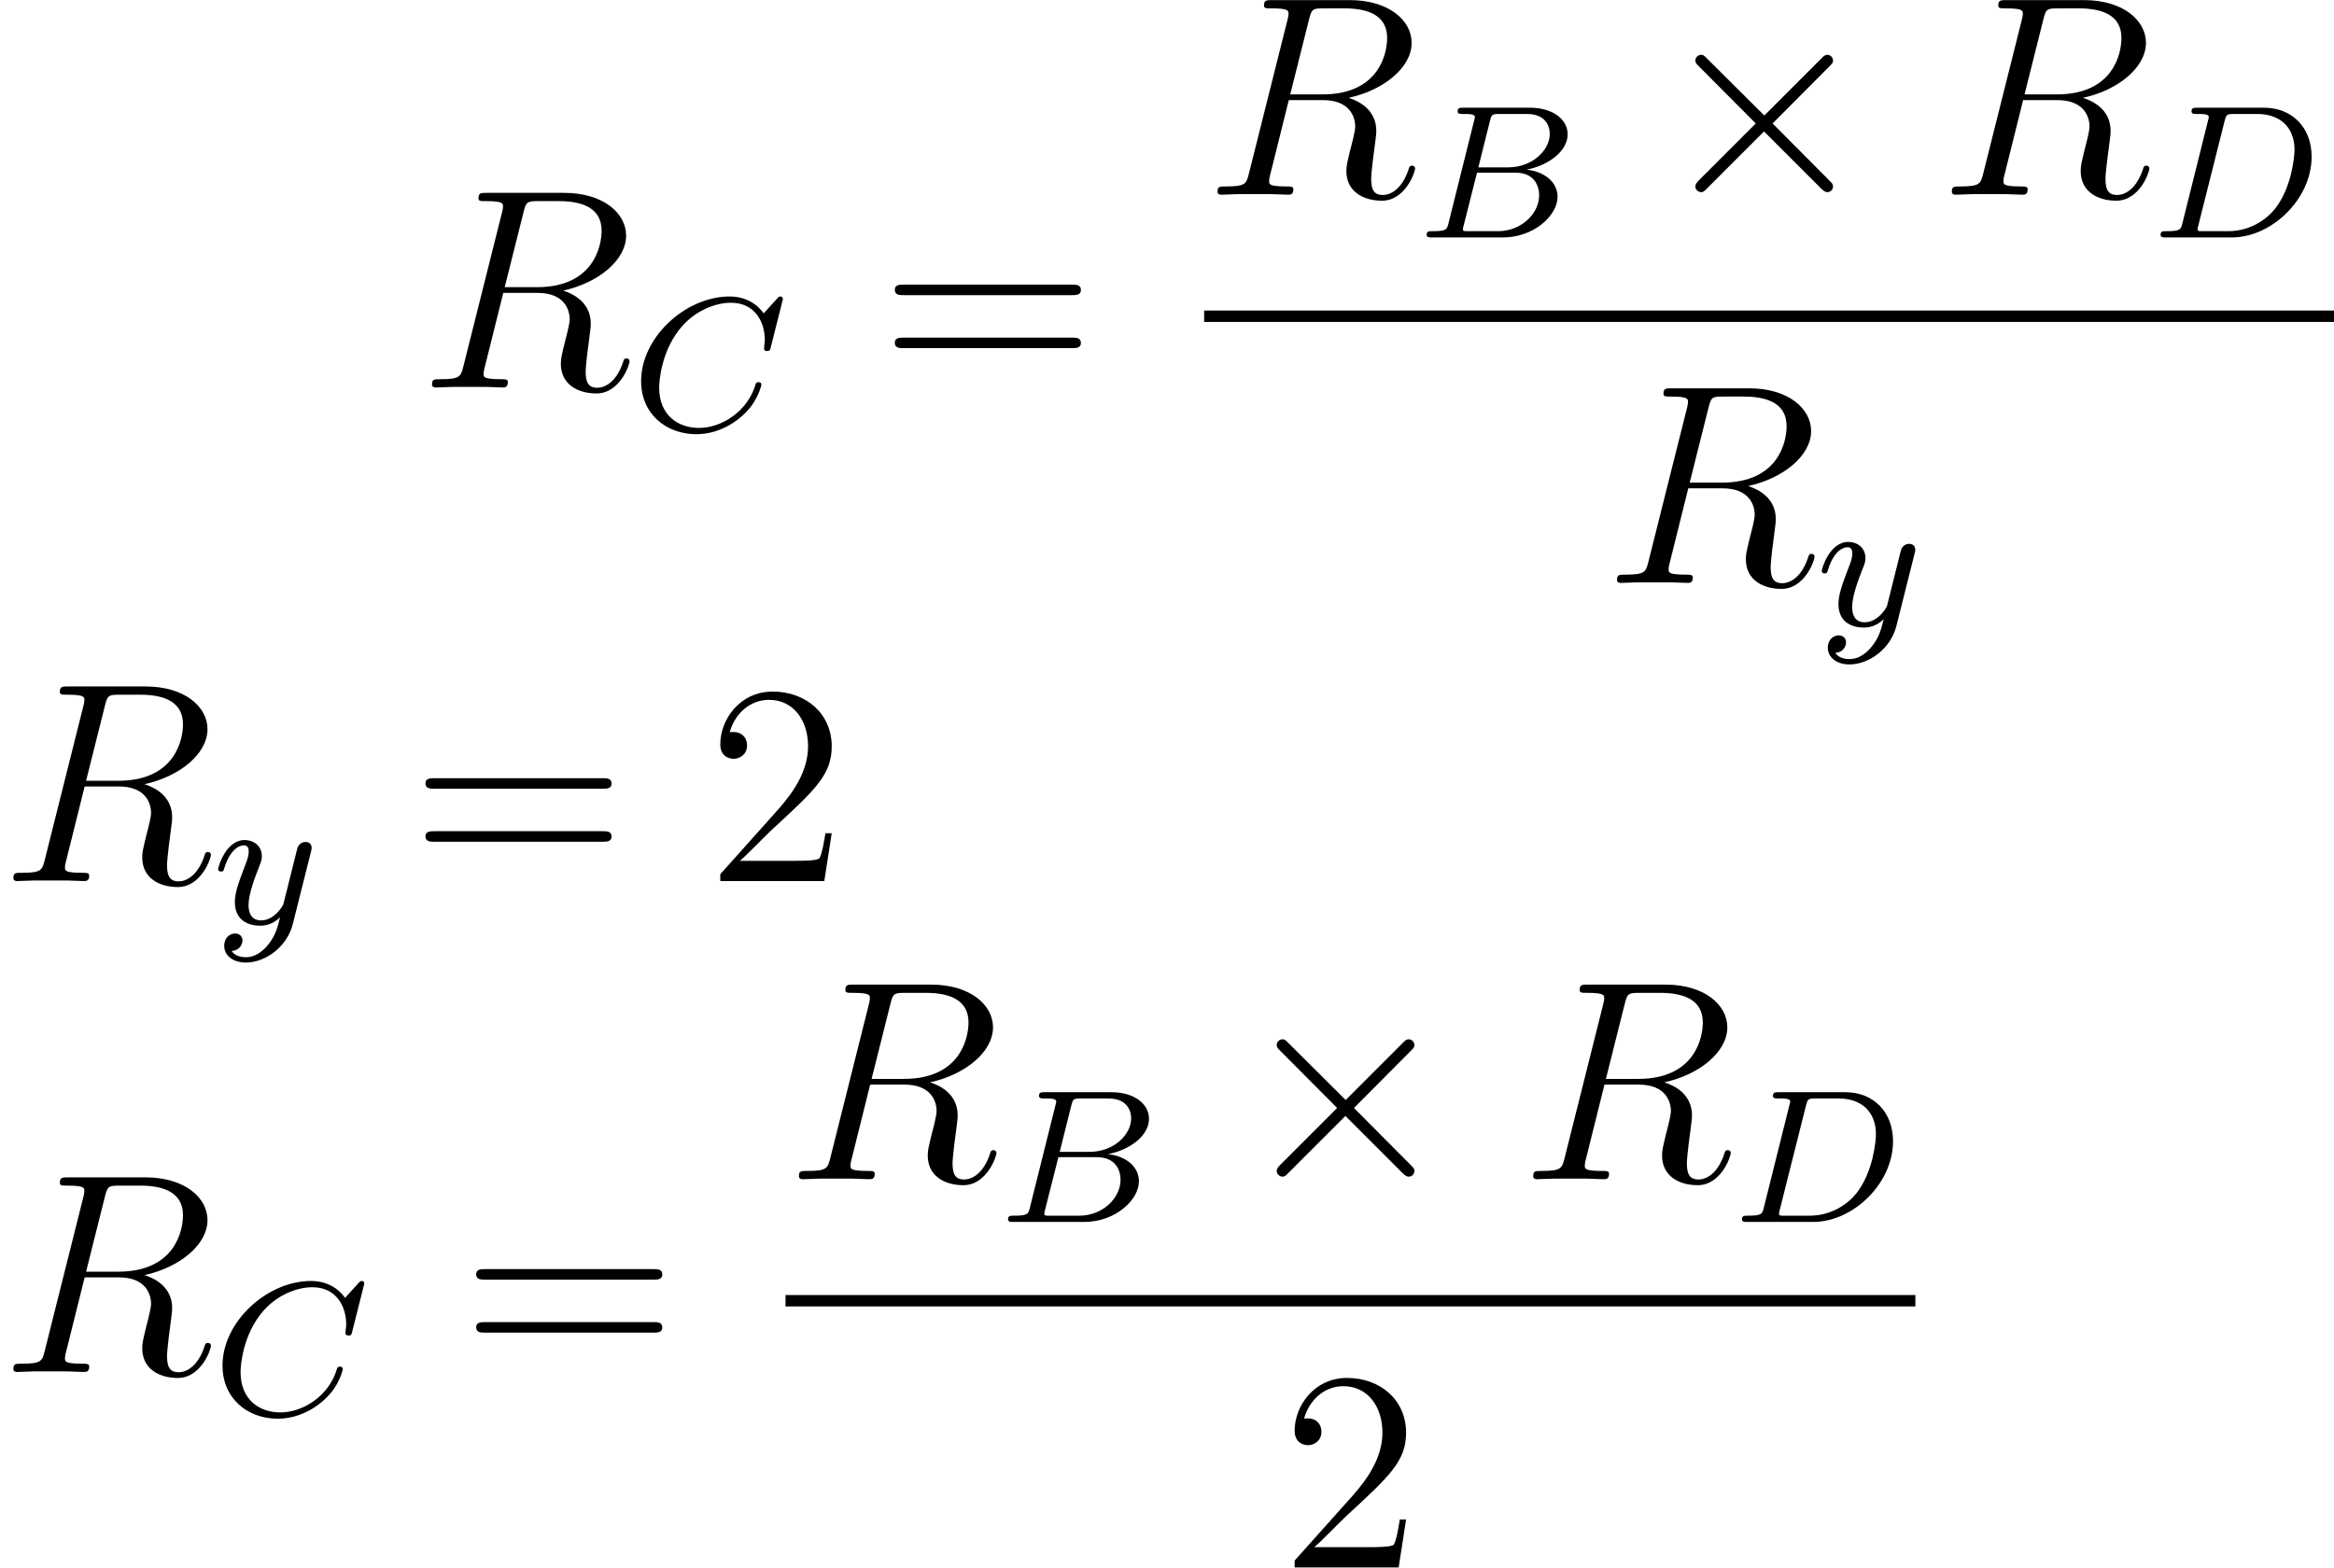
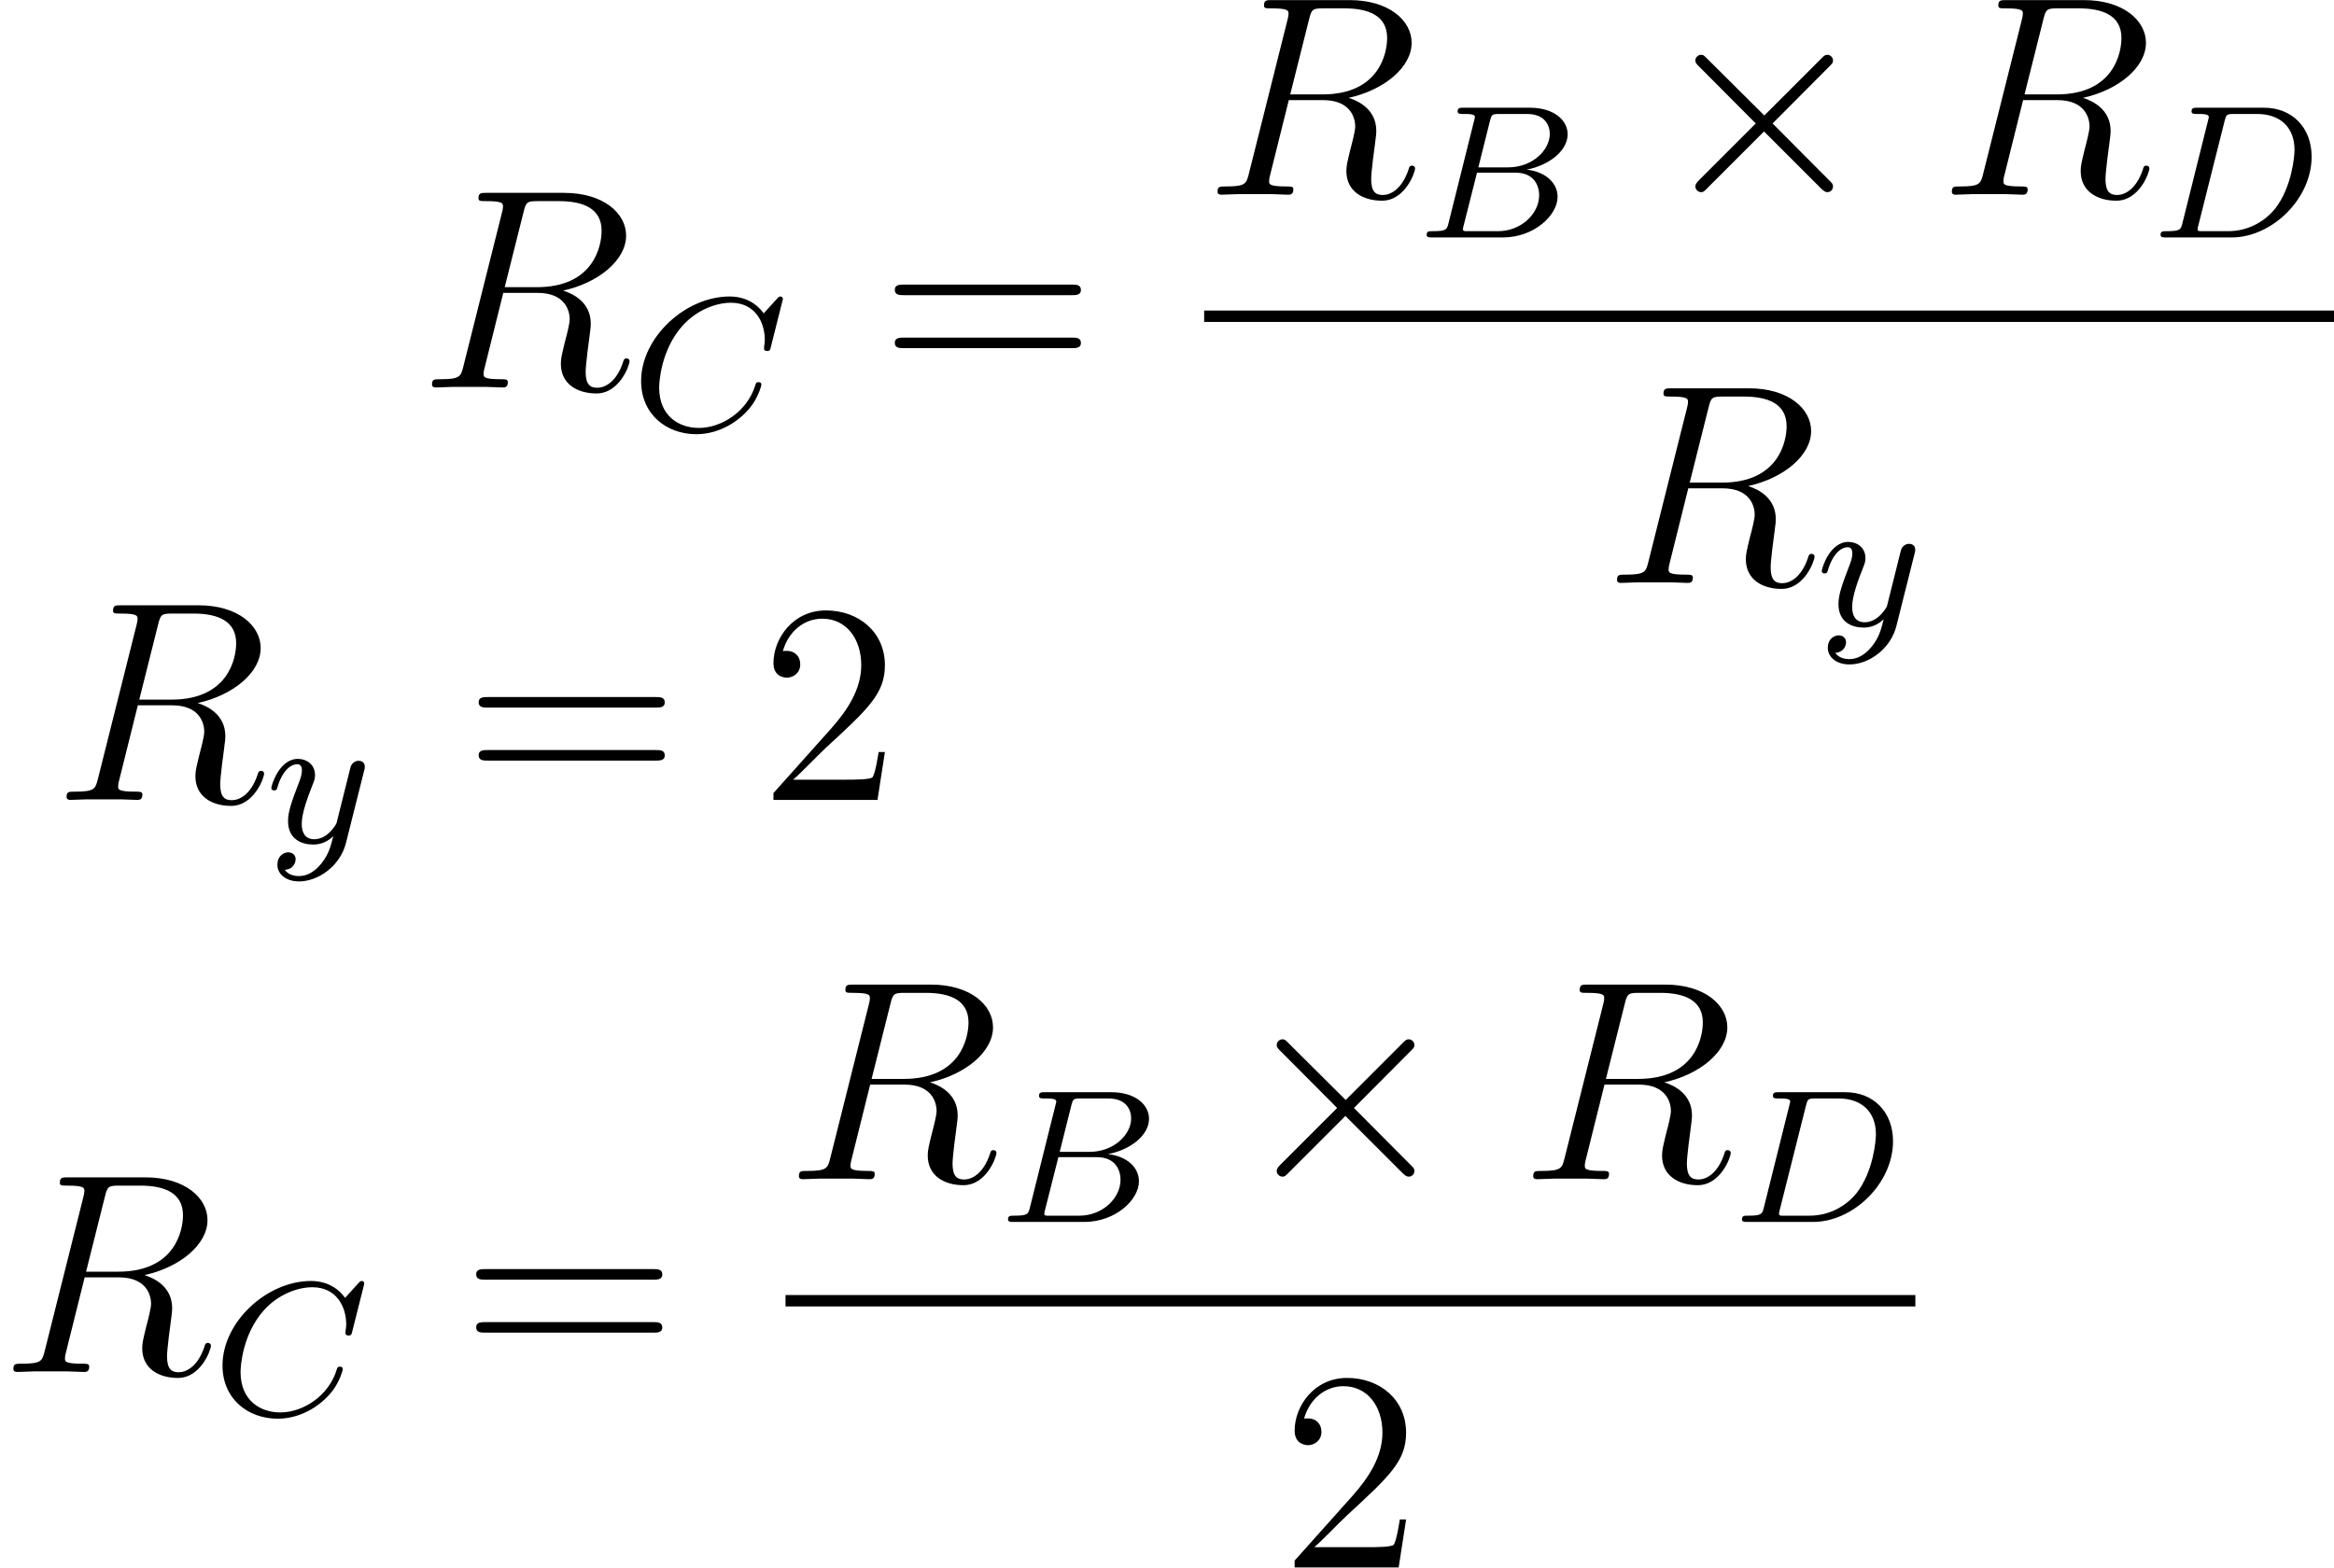
<svg xmlns="http://www.w3.org/2000/svg" xmlns:xlink="http://www.w3.org/1999/xlink" height="99.015" preserveAspectRatio="xMinYMin" version="1.1" viewBox="0 0 147.399 99.015" width="147.399" id="svg2">
  <defs id="defs4">
    <path d="M5.016 -3L7.404 -5.4C7.536 -5.532 7.56 -5.556 7.56 -5.652C7.56 -5.784 7.452 -5.892 7.32 -5.892C7.224 -5.892 7.176 -5.844 7.068 -5.736L4.668 -3.336L2.256 -5.736C2.124 -5.868 2.1 -5.892 2.004 -5.892C1.884 -5.892 1.764 -5.784 1.764 -5.652C1.764 -5.556 1.812 -5.508 1.92 -5.4L4.308 -3L1.92 -0.612C1.8 -0.492 1.764 -0.42 1.764 -0.348C1.764 -0.216 1.884 -0.108 2.004 -0.108C2.1 -0.108 2.124 -0.132 2.256 -0.264L4.656 -2.664L7.056 -0.264C7.176 -0.144 7.248 -0.108 7.32 -0.108C7.464 -0.108 7.56 -0.216 7.56 -0.348C7.56 -0.444 7.536 -0.468 7.404 -0.6L5.016 -3Z" id="g42" />
    <path d="M4.416 -7.38C4.524 -7.824 4.572 -7.848 5.04 -7.848H5.904C6.936 -7.848 7.704 -7.536 7.704 -6.6C7.704 -5.988 7.392 -4.224 4.98 -4.224H3.624L4.416 -7.38ZM6.084 -4.08C7.572 -4.404 8.736 -5.364 8.736 -6.396C8.736 -7.332 7.788 -8.196 6.12 -8.196H2.868C2.628 -8.196 2.52 -8.196 2.52 -7.968C2.52 -7.848 2.604 -7.848 2.832 -7.848C3.552 -7.848 3.552 -7.752 3.552 -7.62C3.552 -7.596 3.552 -7.524 3.504 -7.344L1.884 -0.888C1.776 -0.468 1.752 -0.348 0.924 -0.348C0.648 -0.348 0.564 -0.348 0.564 -0.12C0.564 -0 0.696 -0 0.732 -0C0.948 -0 1.2 -0.024 1.428 -0.024H2.844C3.06 -0.024 3.312 -0 3.528 -0C3.624 -0 3.756 -0 3.756 -0.228C3.756 -0.348 3.648 -0.348 3.468 -0.348C2.736 -0.348 2.736 -0.444 2.736 -0.564C2.736 -0.576 2.736 -0.66 2.76 -0.756L3.564 -3.984H5.004C6.144 -3.984 6.36 -3.264 6.36 -2.868C6.36 -2.688 6.24 -2.22 6.156 -1.908C6.024 -1.356 5.988 -1.224 5.988 -0.996C5.988 -0.144 6.684 0.252 7.488 0.252C8.46 0.252 8.88 -0.936 8.88 -1.104C8.88 -1.188 8.82 -1.224 8.748 -1.224C8.652 -1.224 8.628 -1.152 8.604 -1.056C8.316 -0.204 7.824 0.012 7.524 0.012S7.032 -0.12 7.032 -0.66C7.032 -0.948 7.176 -2.04 7.188 -2.1C7.248 -2.544 7.248 -2.592 7.248 -2.688C7.248 -3.564 6.54 -3.936 6.084 -4.08Z" id="g082" />
    <path d="M1.352 -0.632C1.28 -0.328 1.264 -0.264 0.672 -0.264C0.52 -0.264 0.424 -0.264 0.424 -0.112C0.424 -0 0.528 -0 0.664 -0H3.632C4.952 -0 5.936 -0.936 5.936 -1.712C5.936 -2.296 5.432 -2.768 4.632 -2.856C5.56 -3.032 6.36 -3.64 6.36 -4.344C6.36 -4.944 5.776 -5.464 4.768 -5.464H1.976C1.832 -5.464 1.728 -5.464 1.728 -5.312C1.728 -5.2 1.824 -5.2 1.96 -5.2C2.224 -5.2 2.456 -5.2 2.456 -5.072C2.456 -5.04 2.448 -5.032 2.424 -4.928L1.352 -0.632ZM2.6 -2.952L3.088 -4.904C3.16 -5.176 3.168 -5.2 3.496 -5.2H4.648C5.432 -5.2 5.608 -4.688 5.608 -4.36C5.608 -3.68 4.88 -2.952 3.856 -2.952H2.6ZM2.048 -0.264C1.976 -0.28 1.952 -0.28 1.952 -0.336C1.952 -0.4 1.968 -0.464 1.984 -0.512L2.544 -2.728H4.168C4.912 -2.728 5.16 -2.224 5.16 -1.776C5.16 -0.992 4.392 -0.264 3.432 -0.264H2.048Z" id="g166" />
    <path d="M6.368 -5.416C6.376 -5.448 6.392 -5.496 6.392 -5.536C6.392 -5.592 6.344 -5.632 6.288 -5.632S6.208 -5.608 6.144 -5.536L5.584 -4.92C5.512 -5.024 5.088 -5.632 4.152 -5.632C2.296 -5.632 0.424 -3.912 0.424 -2.072C0.424 -0.68 1.48 0.168 2.752 0.168C3.8 0.168 4.688 -0.472 5.12 -1.096C5.384 -1.488 5.488 -1.872 5.488 -1.92C5.488 -1.992 5.44 -2.024 5.368 -2.024C5.272 -2.024 5.256 -1.984 5.232 -1.896C4.896 -0.792 3.816 -0.096 2.856 -0.096C2.04 -0.096 1.184 -0.576 1.184 -1.8C1.184 -2.056 1.272 -3.392 2.16 -4.392C2.76 -5.064 3.576 -5.368 4.208 -5.368C5.216 -5.368 5.632 -4.56 5.632 -3.8C5.632 -3.688 5.6 -3.536 5.6 -3.44C5.6 -3.336 5.704 -3.336 5.736 -3.336C5.84 -3.336 5.856 -3.368 5.888 -3.512L6.368 -5.416Z" id="g167" />
    <path d="M1.336 -0.632C1.264 -0.328 1.248 -0.264 0.656 -0.264C0.504 -0.264 0.408 -0.264 0.408 -0.112C0.408 -0 0.512 -0 0.648 -0H3.4C5.088 -0 6.768 -1.616 6.768 -3.4C6.768 -4.624 5.952 -5.464 4.76 -5.464H1.96C1.816 -5.464 1.712 -5.464 1.712 -5.312C1.712 -5.2 1.808 -5.2 1.944 -5.2C2.208 -5.2 2.44 -5.2 2.44 -5.072C2.44 -5.04 2.432 -5.032 2.408 -4.928L1.336 -0.632ZM3.104 -4.904C3.176 -5.176 3.184 -5.2 3.512 -5.2H4.48C5.416 -5.2 6.048 -4.664 6.048 -3.688C6.048 -3.424 5.936 -2.12 5.24 -1.224C4.888 -0.776 4.2 -0.264 3.256 -0.264H2.064C1.992 -0.28 1.968 -0.28 1.968 -0.336C1.968 -0.4 1.984 -0.464 2 -0.512L3.104 -4.904Z" id="g168" />
    <path d="M4.144 -3.016C4.176 -3.128 4.176 -3.144 4.176 -3.2C4.176 -3.4 4.016 -3.448 3.92 -3.448C3.88 -3.448 3.696 -3.44 3.592 -3.232C3.576 -3.192 3.504 -2.904 3.464 -2.736L2.984 -0.816C2.976 -0.792 2.632 -0.144 2.048 -0.144C1.656 -0.144 1.52 -0.432 1.52 -0.792C1.52 -1.256 1.792 -1.968 1.976 -2.432C2.056 -2.632 2.08 -2.704 2.08 -2.848C2.08 -3.288 1.728 -3.528 1.36 -3.528C0.568 -3.528 0.24 -2.4 0.24 -2.304C0.24 -2.232 0.296 -2.2 0.36 -2.2C0.464 -2.2 0.472 -2.248 0.496 -2.328C0.704 -3.024 1.048 -3.304 1.336 -3.304C1.456 -3.304 1.528 -3.224 1.528 -3.04C1.528 -2.872 1.464 -2.688 1.408 -2.544C1.08 -1.696 0.944 -1.288 0.944 -0.912C0.944 -0.128 1.536 0.08 2.008 0.08C2.384 0.08 2.656 -0.088 2.848 -0.272C2.736 0.176 2.656 0.488 2.352 0.872C2.088 1.2 1.768 1.408 1.408 1.408C1.272 1.408 0.968 1.384 0.808 1.144C1.232 1.112 1.264 0.752 1.264 0.704C1.264 0.512 1.12 0.408 0.952 0.408C0.776 0.408 0.496 0.544 0.496 0.936C0.496 1.312 0.84 1.632 1.408 1.632C2.224 1.632 3.144 0.976 3.384 0.008L4.144 -3.016Z" id="g1121" />
    <path d="M5.28 -2.016H5.016C4.98 -1.812 4.884 -1.152 4.764 -0.96C4.68 -0.852 3.996 -0.852 3.636 -0.852H1.416C1.74 -1.128 2.472 -1.896 2.784 -2.184C4.608 -3.864 5.28 -4.488 5.28 -5.676C5.28 -7.056 4.188 -7.98 2.796 -7.98S0.588 -6.792 0.588 -5.76C0.588 -5.148 1.116 -5.148 1.152 -5.148C1.404 -5.148 1.716 -5.328 1.716 -5.712C1.716 -6.048 1.488 -6.276 1.152 -6.276C1.044 -6.276 1.02 -6.276 0.984 -6.264C1.212 -7.08 1.86 -7.632 2.64 -7.632C3.66 -7.632 4.284 -6.78 4.284 -5.676C4.284 -4.656 3.696 -3.768 3.012 -3L0.588 -0.288V-0H4.968L5.28 -2.016Z" id="g250" />
    <path d="M8.1 -3.888C8.268 -3.888 8.484 -3.888 8.484 -4.104C8.484 -4.332 8.28 -4.332 8.1 -4.332H1.032C0.864 -4.332 0.648 -4.332 0.648 -4.116C0.648 -3.888 0.852 -3.888 1.032 -3.888H8.1ZM8.1 -1.656C8.268 -1.656 8.484 -1.656 8.484 -1.872C8.484 -2.1 8.28 -2.1 8.1 -2.1H1.032C0.864 -2.1 0.648 -2.1 0.648 -1.884C0.648 -1.656 0.852 -1.656 1.032 -1.656H8.1Z" id="g261" />
  </defs>
-   <use height="99.015" width="147.399" id="use15" y="70.318" xlink:href="#g082" x="56.625" transform="matrix(1.5,0,0,1.5,-58.5,-81)" />
-   <use height="99.015" width="147.399" id="use17" y="72.118" xlink:href="#g167" x="65.568" transform="matrix(1.5,0,0,1.5,-58.5,-81)" />
-   <use height="99.015" width="147.399" id="use19" y="70.318" xlink:href="#g261" x="76.025" transform="matrix(1.5,0,0,1.5,-58.5,-81)" />
-   <use height="99.015" width="147.399" id="use21" y="62.2" xlink:href="#g082" x="89.697" transform="matrix(1.5,0,0,1.5,-58.5,-81)" />
-   <use height="99.015" width="147.399" id="use23" y="64" xlink:href="#g166" x="98.641" transform="matrix(1.5,0,0,1.5,-58.5,-81)" />
-   <use height="99.015" width="147.399" id="use25" y="62.2" xlink:href="#g42" x="108.613" transform="matrix(1.5,0,0,1.5,-58.5,-81)" />
-   <use height="99.015" width="147.399" id="use27" y="62.2" xlink:href="#g082" x="120.613" transform="matrix(1.5,0,0,1.5,-58.5,-81)" />
-   <use height="99.015" width="147.399" id="use29" y="64" xlink:href="#g168" x="129.556" transform="matrix(1.5,0,0,1.5,-58.5,-81)" />
-   <rect id="rect31" y="19.617" x="76.046" width="71.353" height="0.72" />
-   <use height="99.015" width="147.399" id="use33" y="78.549" xlink:href="#g082" x="106.516" transform="matrix(1.5,0,0,1.5,-58.5,-81)" />
-   <use height="99.015" width="147.399" id="use35" y="80.35" xlink:href="#g1121" x="115.459" transform="matrix(1.5,0,0,1.5,-58.5,-81)" />
-   <use height="99.015" width="147.399" id="use37" y="91.105" xlink:href="#g082" x="39" transform="matrix(1.5,0,0,1.5,-58.5,-81)" />
-   <use height="99.015" width="147.399" id="use39" y="92.905" xlink:href="#g1121" x="47.944" transform="matrix(1.5,0,0,1.5,-58.5,-81)" />
-   <use height="99.015" width="147.399" id="use41" y="91.105" xlink:href="#g261" x="56.265" transform="matrix(1.5,0,0,1.5,-58.5,-81)" />
-   <use height="99.015" width="147.399" id="use43" y="91.105" xlink:href="#g250" x="68.737" transform="matrix(1.5,0,0,1.5,-58.5,-81)" />
-   <use height="99.015" width="147.399" id="use45" y="111.779" xlink:href="#g082" x="39" transform="matrix(1.5,0,0,1.5,-58.5,-81)" />
-   <use height="99.015" width="147.399" id="use47" y="113.579" xlink:href="#g167" x="47.944" transform="matrix(1.5,0,0,1.5,-58.5,-81)" />
-   <use height="99.015" width="147.399" id="use49" y="111.779" xlink:href="#g261" x="58.4" transform="matrix(1.5,0,0,1.5,-58.5,-81)" />
-   <use height="99.015" width="147.399" id="use51" y="103.661" xlink:href="#g082" x="72.072" transform="matrix(1.5,0,0,1.5,-58.5,-81)" />
-   <use height="99.015" width="147.399" id="use53" y="105.461" xlink:href="#g166" x="81.016" transform="matrix(1.5,0,0,1.5,-58.5,-81)" />
-   <use height="99.015" width="147.399" id="use55" y="103.661" xlink:href="#g42" x="90.988" transform="matrix(1.5,0,0,1.5,-58.5,-81)" />
-   <use height="99.015" width="147.399" id="use57" y="103.661" xlink:href="#g082" x="102.988" transform="matrix(1.5,0,0,1.5,-58.5,-81)" />
-   <use height="99.015" width="147.399" id="use59" y="105.461" xlink:href="#g168" x="111.932" transform="matrix(1.5,0,0,1.5,-58.5,-81)" />
-   <rect id="rect61" y="81.809" x="49.608" width="71.353" height="0.72" />
-   <use height="99.015" width="147.399" id="use63" y="120.01" xlink:href="#g250" x="92.919" transform="matrix(1.5,0,0,1.5,-58.5,-81)" />
+   <flowRoot xml:space="preserve" id="flowRoot2877" style="fill:black;stroke:none;stroke-opacity:1;stroke-width:1px;stroke-linejoin:miter;stroke-linecap:butt;fill-opacity:1;font-family:Arial;font-style:normal;font-weight:normal;font-size:6;-inkscape-font-specification:Arial">
+     <flowRegion id="flowRegion2879">
+       <rect id="rect2881" width="129.25" height="137.25" x="-131.5" y="-5.485" style="-inkscape-font-specification:Arial;font-family:Arial" />
+     </flowRegion>
+     <flowPara id="flowPara2883" />
+   </flowRoot>
+   <g id="g2932">
+     <g id="g2914">
+       <g id="g2904">
+         <use transform="matrix(1.5,0,0,1.5,-58.5,-81)" x="56.625" xlink:href="#g082" y="70.318" id="use15" width="147.399" height="99.015" />
+         <use transform="matrix(1.5,0,0,1.5,-58.5,-81)" x="65.568" xlink:href="#g167" y="72.118" id="use17" width="147.399" height="99.015" />
+       </g>
+       <use height="99.015" width="147.399" id="use19" y="70.318" xlink:href="#g261" x="76.025" transform="matrix(1.5,0,0,1.5,-58.5,-81)" />
+       <use height="99.015" width="147.399" id="use21" y="62.2" xlink:href="#g082" x="89.697" transform="matrix(1.5,0,0,1.5,-58.5,-81)" />
+       <use height="99.015" width="147.399" id="use23" y="64" xlink:href="#g166" x="98.641" transform="matrix(1.5,0,0,1.5,-58.5,-81)" />
+       <use height="99.015" width="147.399" id="use25" y="62.2" xlink:href="#g42" x="108.613" transform="matrix(1.5,0,0,1.5,-58.5,-81)" />
+       <use height="99.015" width="147.399" id="use27" y="62.2" xlink:href="#g082" x="120.613" transform="matrix(1.5,0,0,1.5,-58.5,-81)" />
+       <use height="99.015" width="147.399" id="use29" y="64" xlink:href="#g168" x="129.556" transform="matrix(1.5,0,0,1.5,-58.5,-81)" />
+       <rect id="rect31" y="19.617" x="76.046" width="71.353" height="0.72" />
+       <use height="99.015" width="147.399" id="use33" y="78.549" xlink:href="#g082" x="106.516" transform="matrix(1.5,0,0,1.5,-58.5,-81)" />
+       <use height="99.015" width="147.399" id="use35" y="80.35" xlink:href="#g1121" x="115.459" transform="matrix(1.5,0,0,1.5,-58.5,-81)" />
+     </g>
+     <g transform="translate(3.358757,-5.126524)" id="g2846">
+       <use height="99.015" width="147.399" id="use37" y="91.105" xlink:href="#g082" x="39" transform="matrix(1.5,0,0,1.5,-58.5,-81)" />
+       <use height="99.015" width="147.399" id="use39" y="92.905" xlink:href="#g1121" x="47.944" transform="matrix(1.5,0,0,1.5,-58.5,-81)" />
+       <use height="99.015" width="147.399" id="use41" y="91.105" xlink:href="#g261" x="56.265" transform="matrix(1.5,0,0,1.5,-58.5,-81)" />
+       <use height="99.015" width="147.399" id="use43" y="91.105" xlink:href="#g250" x="68.737" transform="matrix(1.5,0,0,1.5,-58.5,-81)" />
+     </g>
+     <g id="g2852">
+       <use height="99.015" width="147.399" id="use45" y="111.779" xlink:href="#g082" x="39" transform="matrix(1.5,0,0,1.5,-58.5,-81)" />
+       <use height="99.015" width="147.399" id="use47" y="113.579" xlink:href="#g167" x="47.944" transform="matrix(1.5,0,0,1.5,-58.5,-81)" />
+       <use height="99.015" width="147.399" id="use49" y="111.779" xlink:href="#g261" x="58.4" transform="matrix(1.5,0,0,1.5,-58.5,-81)" />
+       <use height="99.015" width="147.399" id="use51" y="103.661" xlink:href="#g082" x="72.072" transform="matrix(1.5,0,0,1.5,-58.5,-81)" />
+       <use height="99.015" width="147.399" id="use53" y="105.461" xlink:href="#g166" x="81.016" transform="matrix(1.5,0,0,1.5,-58.5,-81)" />
+       <use height="99.015" width="147.399" id="use55" y="103.661" xlink:href="#g42" x="90.988" transform="matrix(1.5,0,0,1.5,-58.5,-81)" />
+       <use height="99.015" width="147.399" id="use57" y="103.661" xlink:href="#g082" x="102.988" transform="matrix(1.5,0,0,1.5,-58.5,-81)" />
+       <use height="99.015" width="147.399" id="use59" y="105.461" xlink:href="#g168" x="111.932" transform="matrix(1.5,0,0,1.5,-58.5,-81)" />
+       <rect id="rect61" y="81.809" x="49.608" width="71.353" height="0.72" />
+       <use height="99.015" width="147.399" id="use63" y="120.01" xlink:href="#g250" x="92.919" transform="matrix(1.5,0,0,1.5,-58.5,-81)" />
+     </g>
+     <flowRoot style="font-size:6px;font-style:normal;font-weight:normal;fill:#000000;fill-opacity:1;stroke:none;font-family:Bitstream Vera Sans" id="flowRoot2885" xml:space="preserve">
+       <flowRegion id="flowRegion2887">
+         <rect y="2.015" x="-127" height="96" width="123" id="rect2889" />
+       </flowRegion>
+       <flowPara id="flowPara2891">If RS/1 was given      as a control factor this would be varied with respect to the other factors. The equation on the right is the requirement for the circuit to balance; therefore it must be calculated for each run and if not there is no guarantee the circuit will balance at 2 Ω.</flowPara>
+       <flowPara id="flowPara2930" />
+       <flowPara id="flowPara2928">This is done in a Python function as on the right. The result can then run the experiment using the existing C program. </flowPara>
+     </flowRoot>
+     <g transform="matrix(0.3869866,0,0,0.3869866,-84.06272,-1.258785)" id="g2908">
+       <use transform="matrix(1.5,0,0,1.5,-58.5,-81)" x="56.625" xlink:href="#g082" y="70.318" id="use2910" width="147.399" height="99.015" />
+       <use transform="matrix(1.5,0,0,1.5,-58.5,-81)" x="65.568" xlink:href="#g167" y="72.118" id="use2912" width="147.399" height="99.015" />
+     </g>
+   </g>
</svg>
